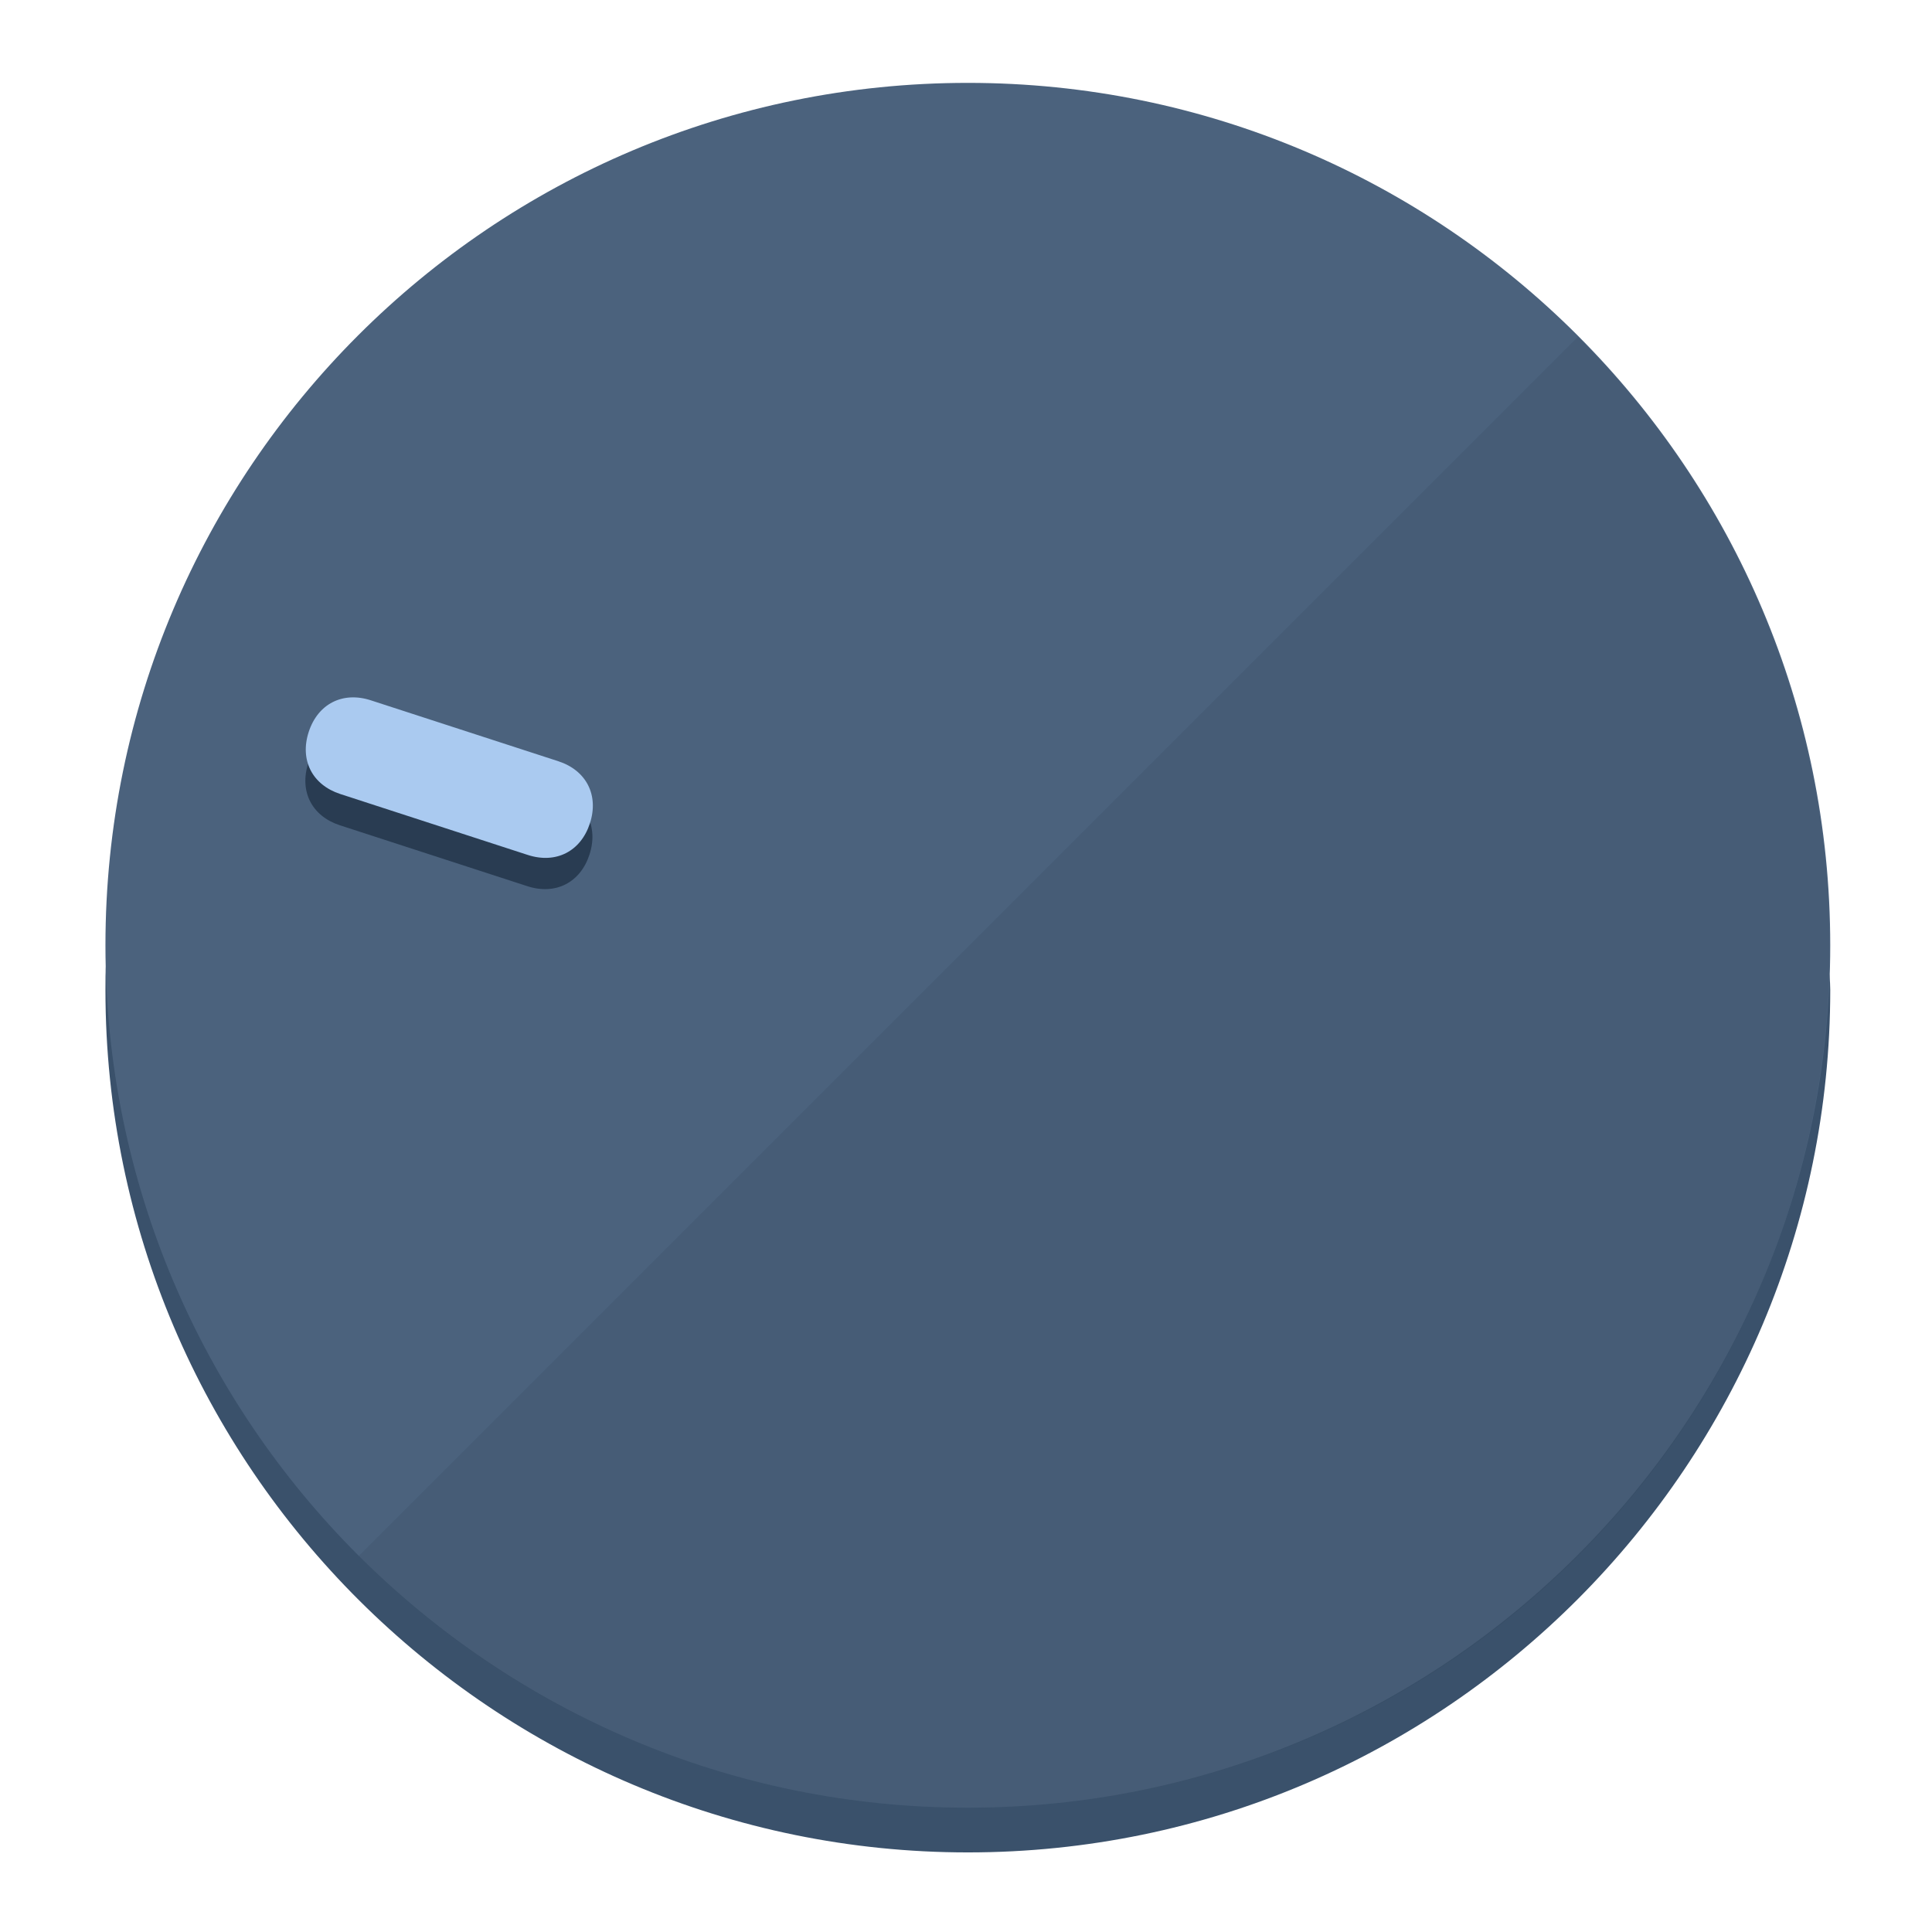
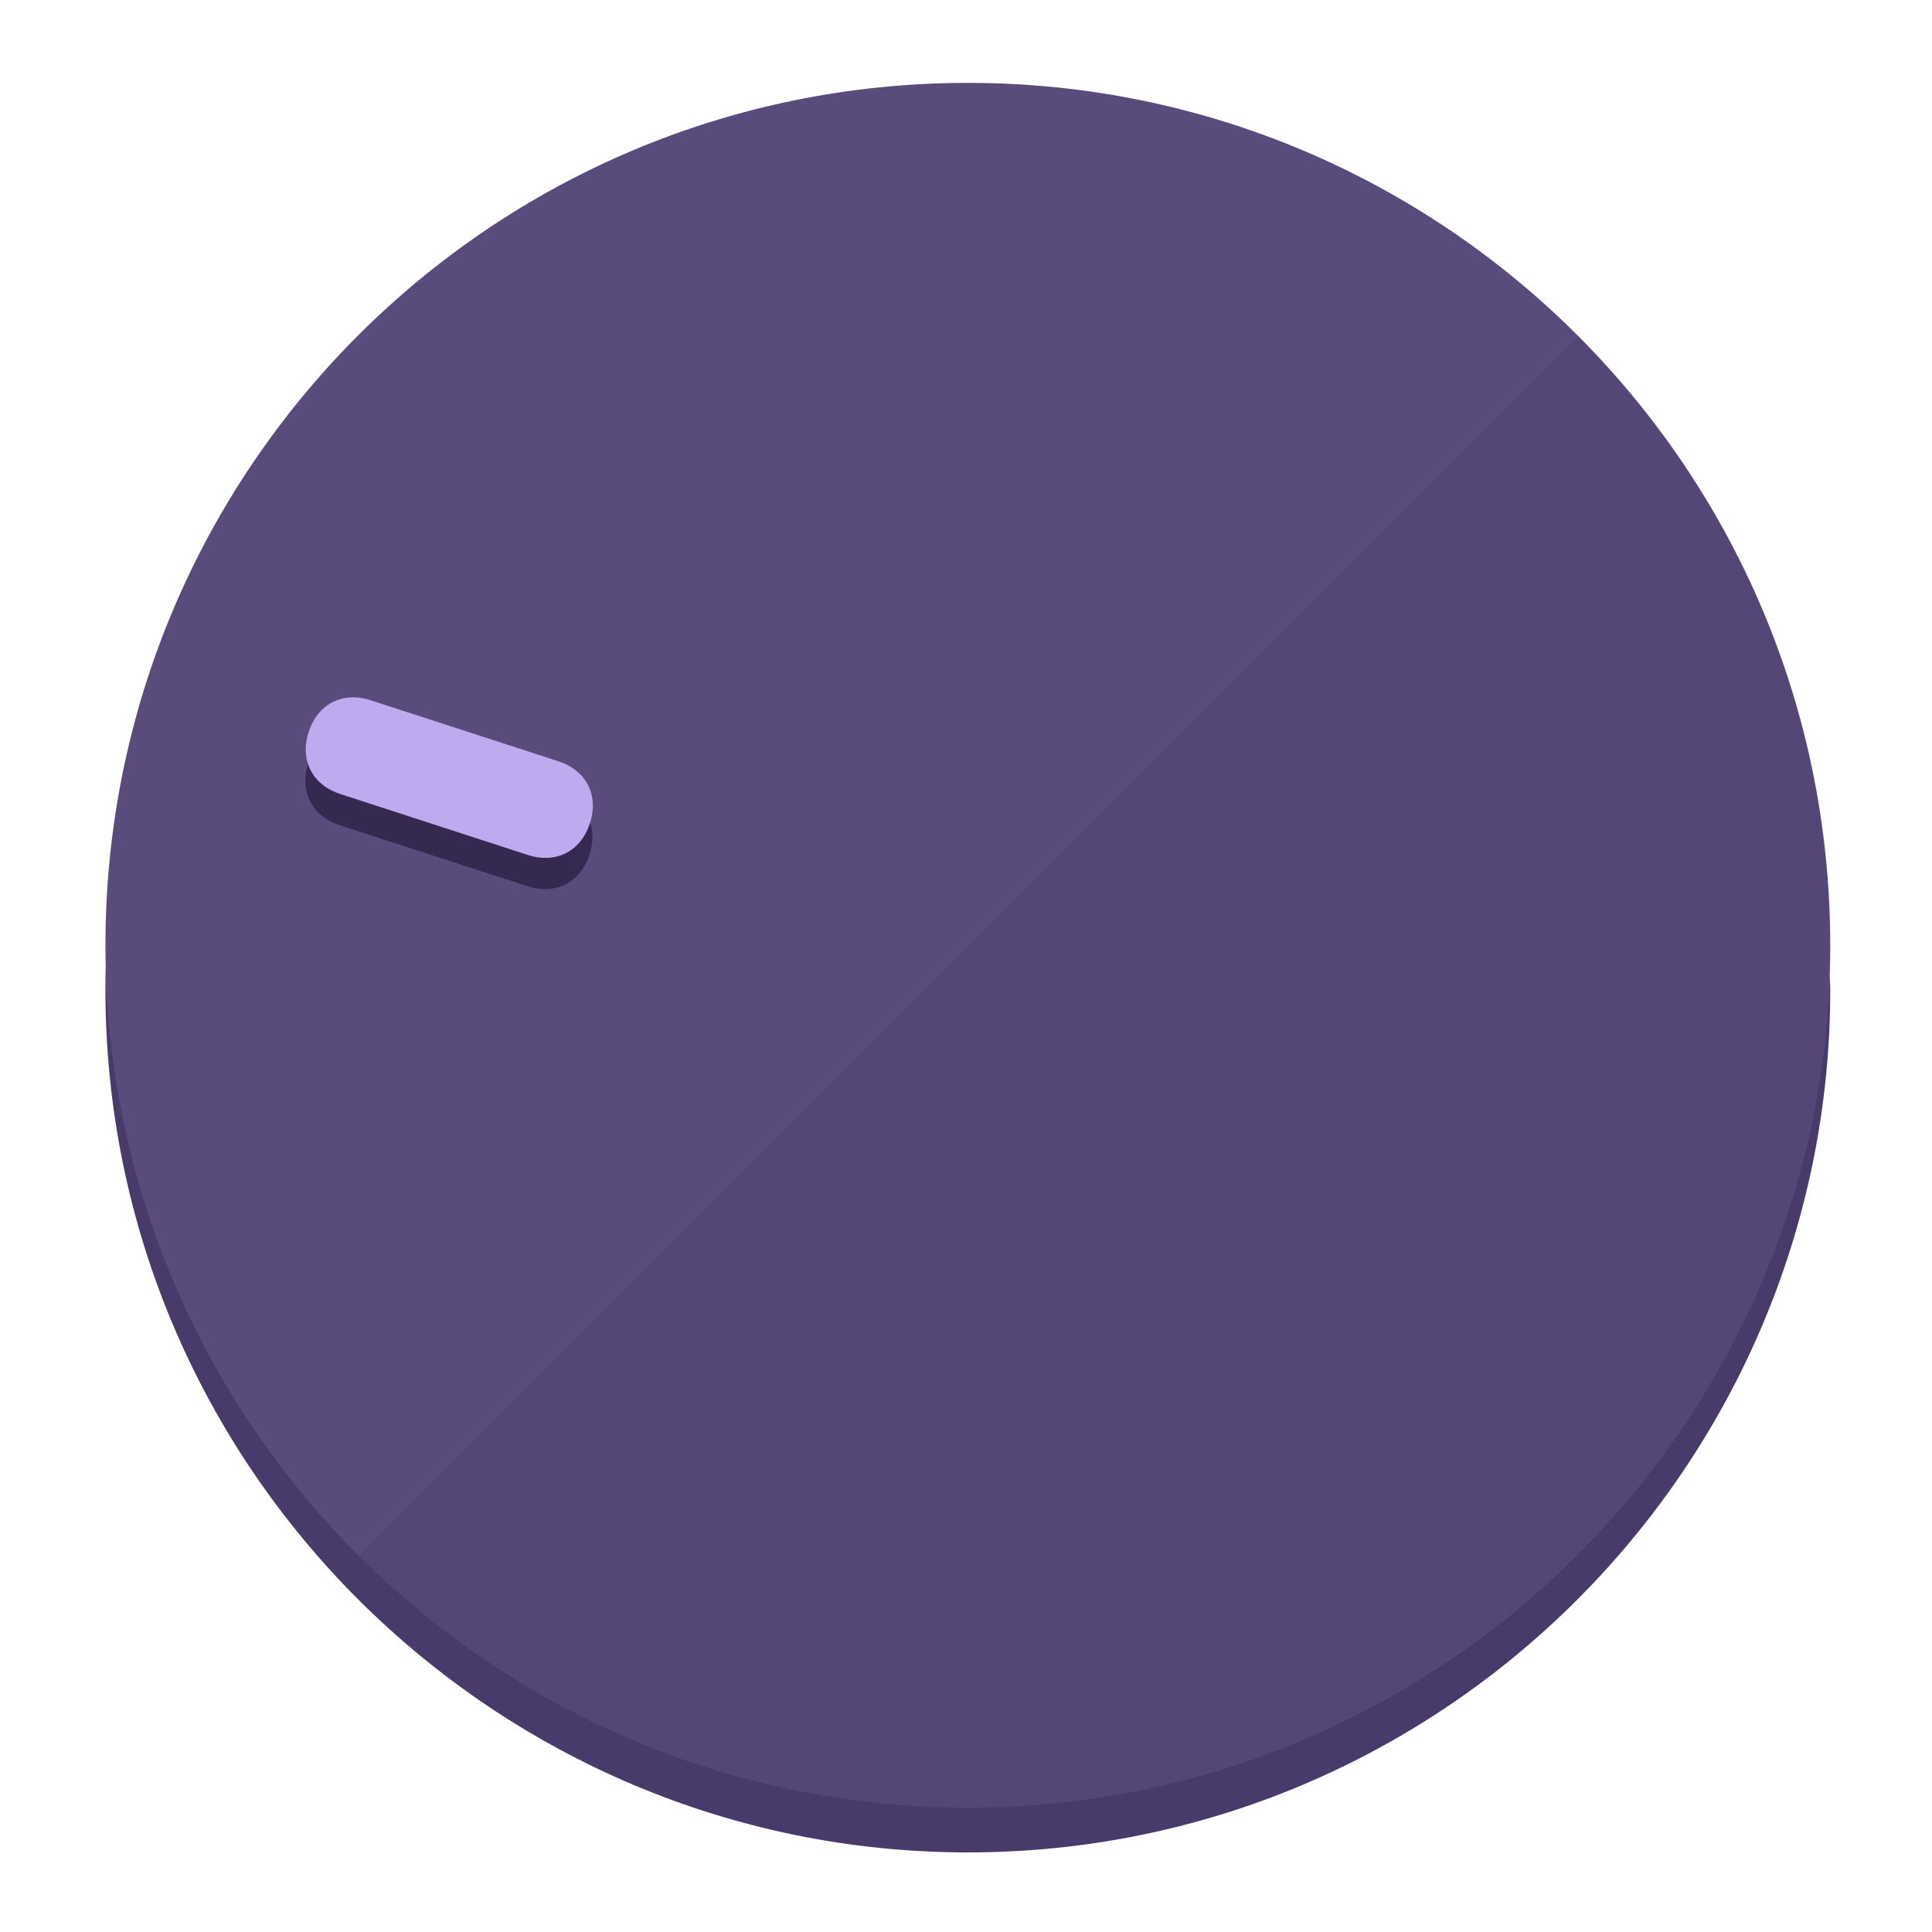
<svg xmlns="http://www.w3.org/2000/svg" height="120px" width="120px" version="1.1" id="Layer_1" viewBox="0 0 496.8 496.8" xml:space="preserve">
  <defs id="defs23" />
  <g id="g3158">
-     <path style="display:inline;fill:#3A516B;fill-opacity:1;stroke-width:1.584" d="m 248.875,445.92 c 116.582,0 212.89,-91.238 220.493,-205.286 0,5.069 1.267,8.87 1.267,13.939 0,121.651 -98.842,221.76 -221.76,221.76 -121.651,0 -221.76,-98.842 -221.76,-221.76 0,-5.069 0,-8.87 1.267,-13.939 7.603,114.048 103.91,205.286 220.493,205.286 z" id="path8" />
-     <circle style="display:inline;fill:#4B627D;fill-opacity:1;stroke-width:1.584" cx="248.875" cy="243.071" r="221.76" id="circle12" />
-     <path style="display:inline;fill:#293C52;fill-opacity:0.154;stroke-width:1.587" d="m 405.744,86.606 c 86.308,86.308 86.308,227.193 0,313.5 -86.308,86.308 -227.193,86.308 -313.5,0" id="path14" />
+     <path style="display:inline;fill:#483A6B;fill-opacity:1;stroke-width:1.584" d="m 248.875,445.92 c 116.582,0 212.89,-91.238 220.493,-205.286 0,5.069 1.267,8.87 1.267,13.939 0,121.651 -98.842,221.76 -221.76,221.76 -121.651,0 -221.76,-98.842 -221.76,-221.76 0,-5.069 0,-8.87 1.267,-13.939 7.603,114.048 103.91,205.286 220.493,205.286 z" id="path8" />
+     <circle style="display:inline;fill:#5A4B7D;fill-opacity:1;stroke-width:1.584" cx="248.875" cy="243.071" r="221.76" id="circle12" />
+     <path style="display:inline;fill:#352952;fill-opacity:0.154;stroke-width:1.587" d="m 405.744,86.606 c 86.308,86.308 86.308,227.193 0,313.5 -86.308,86.308 -227.193,86.308 -313.5,0" id="path14" />
  </g>
  <g id="g3198">
    <circle style="display:none;fill:#000000;fill-opacity:0;stroke-width:1.584" cx="-154.88" cy="311.577" r="221.76" id="circle12-3" transform="rotate(-72)" />
-     <path style="display:inline;fill:#293C52;fill-opacity:1;stroke-width:1.584" d="m 143.448,203.776 c 7.231,2.35 10.485,8.737 8.136,15.968 v 0 c -2.35,7.231 -8.737,10.485 -15.968,8.136 L 87.409,212.216 c -7.231,-2.35 -10.485,-8.737 -8.136,-15.968 v 0 c 2.35,-7.231 8.737,-10.485 15.968,-8.136 z" id="path3789" />
-     <path style="display:inline;fill:#AACAF0;stroke-width:1.584" d="m 143.557,195.742 c 7.231,2.35 10.485,8.737 8.136,15.968 v 0 c -2.35,7.231 -8.737,10.485 -15.968,8.136 L 87.518,204.182 c -7.231,-2.35 -10.485,-8.737 -8.136,-15.968 v 0 c 2.35,-7.231 8.737,-10.485 15.968,-8.136 z" id="path915" />
+     <path style="display:inline;fill:#352952;fill-opacity:1;stroke-width:1.584" d="m 143.448,203.776 c 7.231,2.35 10.485,8.737 8.136,15.968 v 0 c -2.35,7.231 -8.737,10.485 -15.968,8.136 L 87.409,212.216 c -7.231,-2.35 -10.485,-8.737 -8.136,-15.968 v 0 c 2.35,-7.231 8.737,-10.485 15.968,-8.136 z" id="path3789" />
+     <path style="display:inline;fill:#BFAAF0;stroke-width:1.584" d="m 143.557,195.742 c 7.231,2.35 10.485,8.737 8.136,15.968 v 0 c -2.35,7.231 -8.737,10.485 -15.968,8.136 L 87.518,204.182 c -7.231,-2.35 -10.485,-8.737 -8.136,-15.968 v 0 c 2.35,-7.231 8.737,-10.485 15.968,-8.136 z" id="path915" />
  </g>
</svg>
